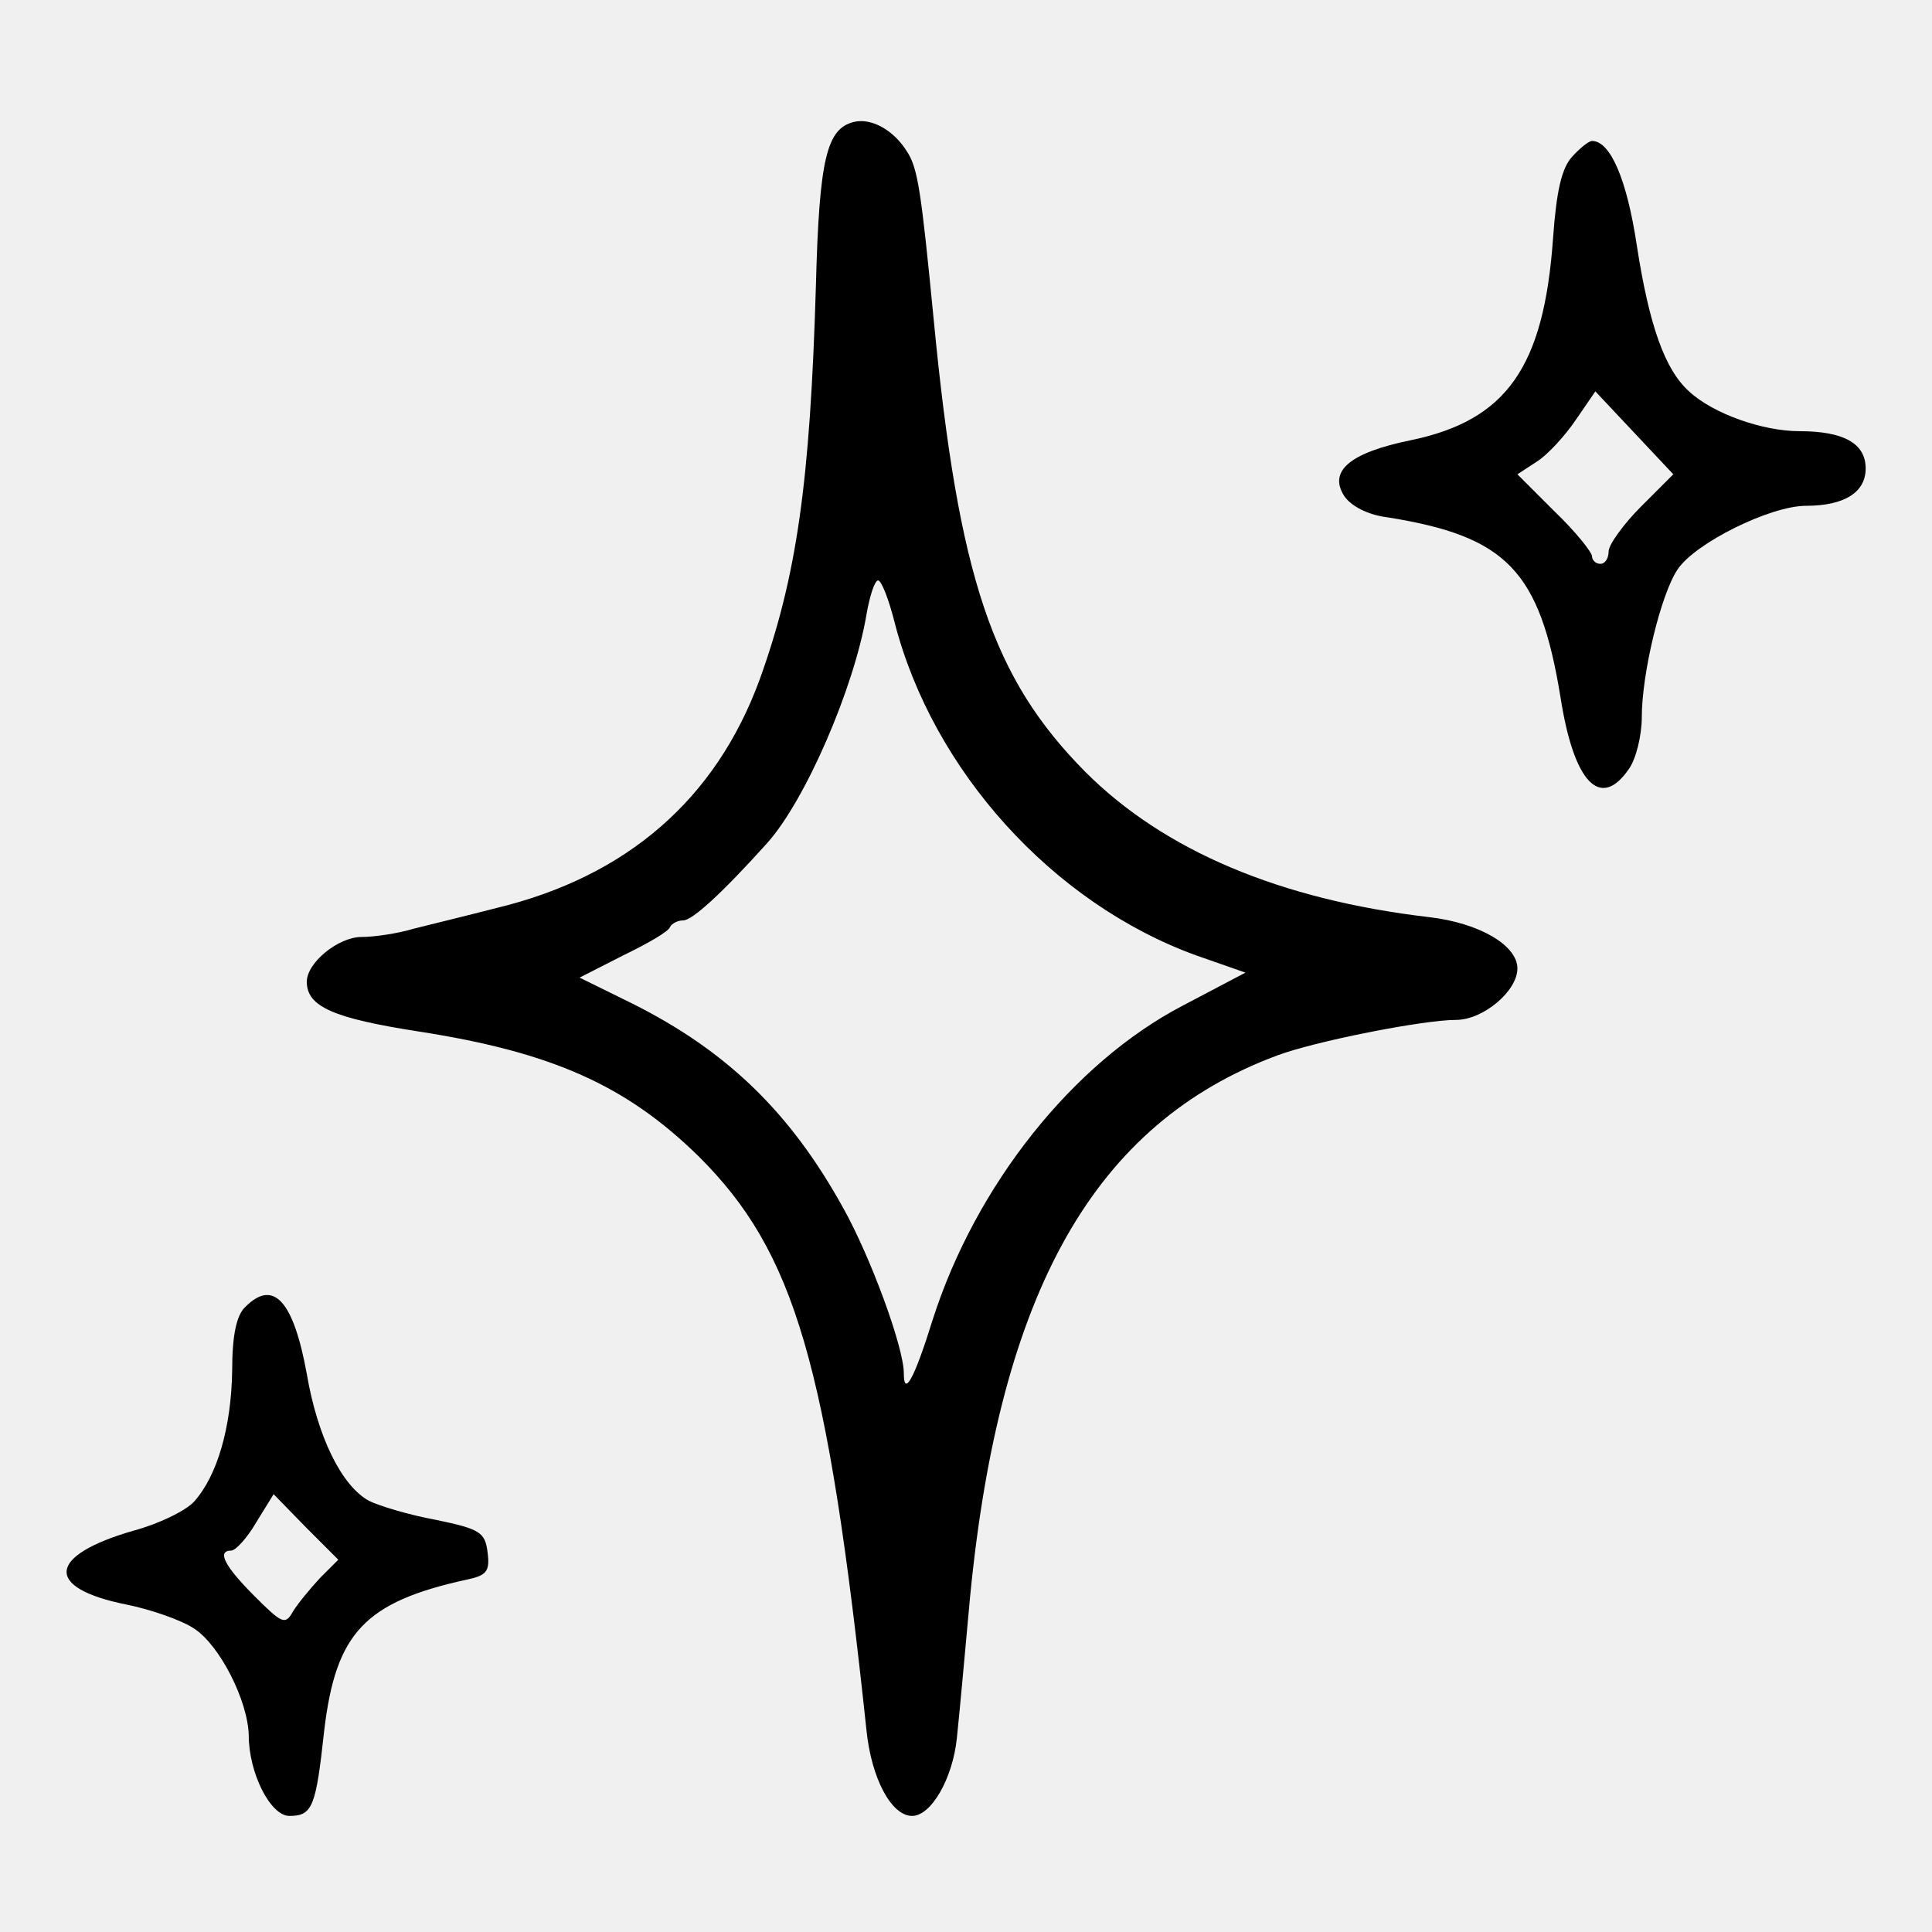
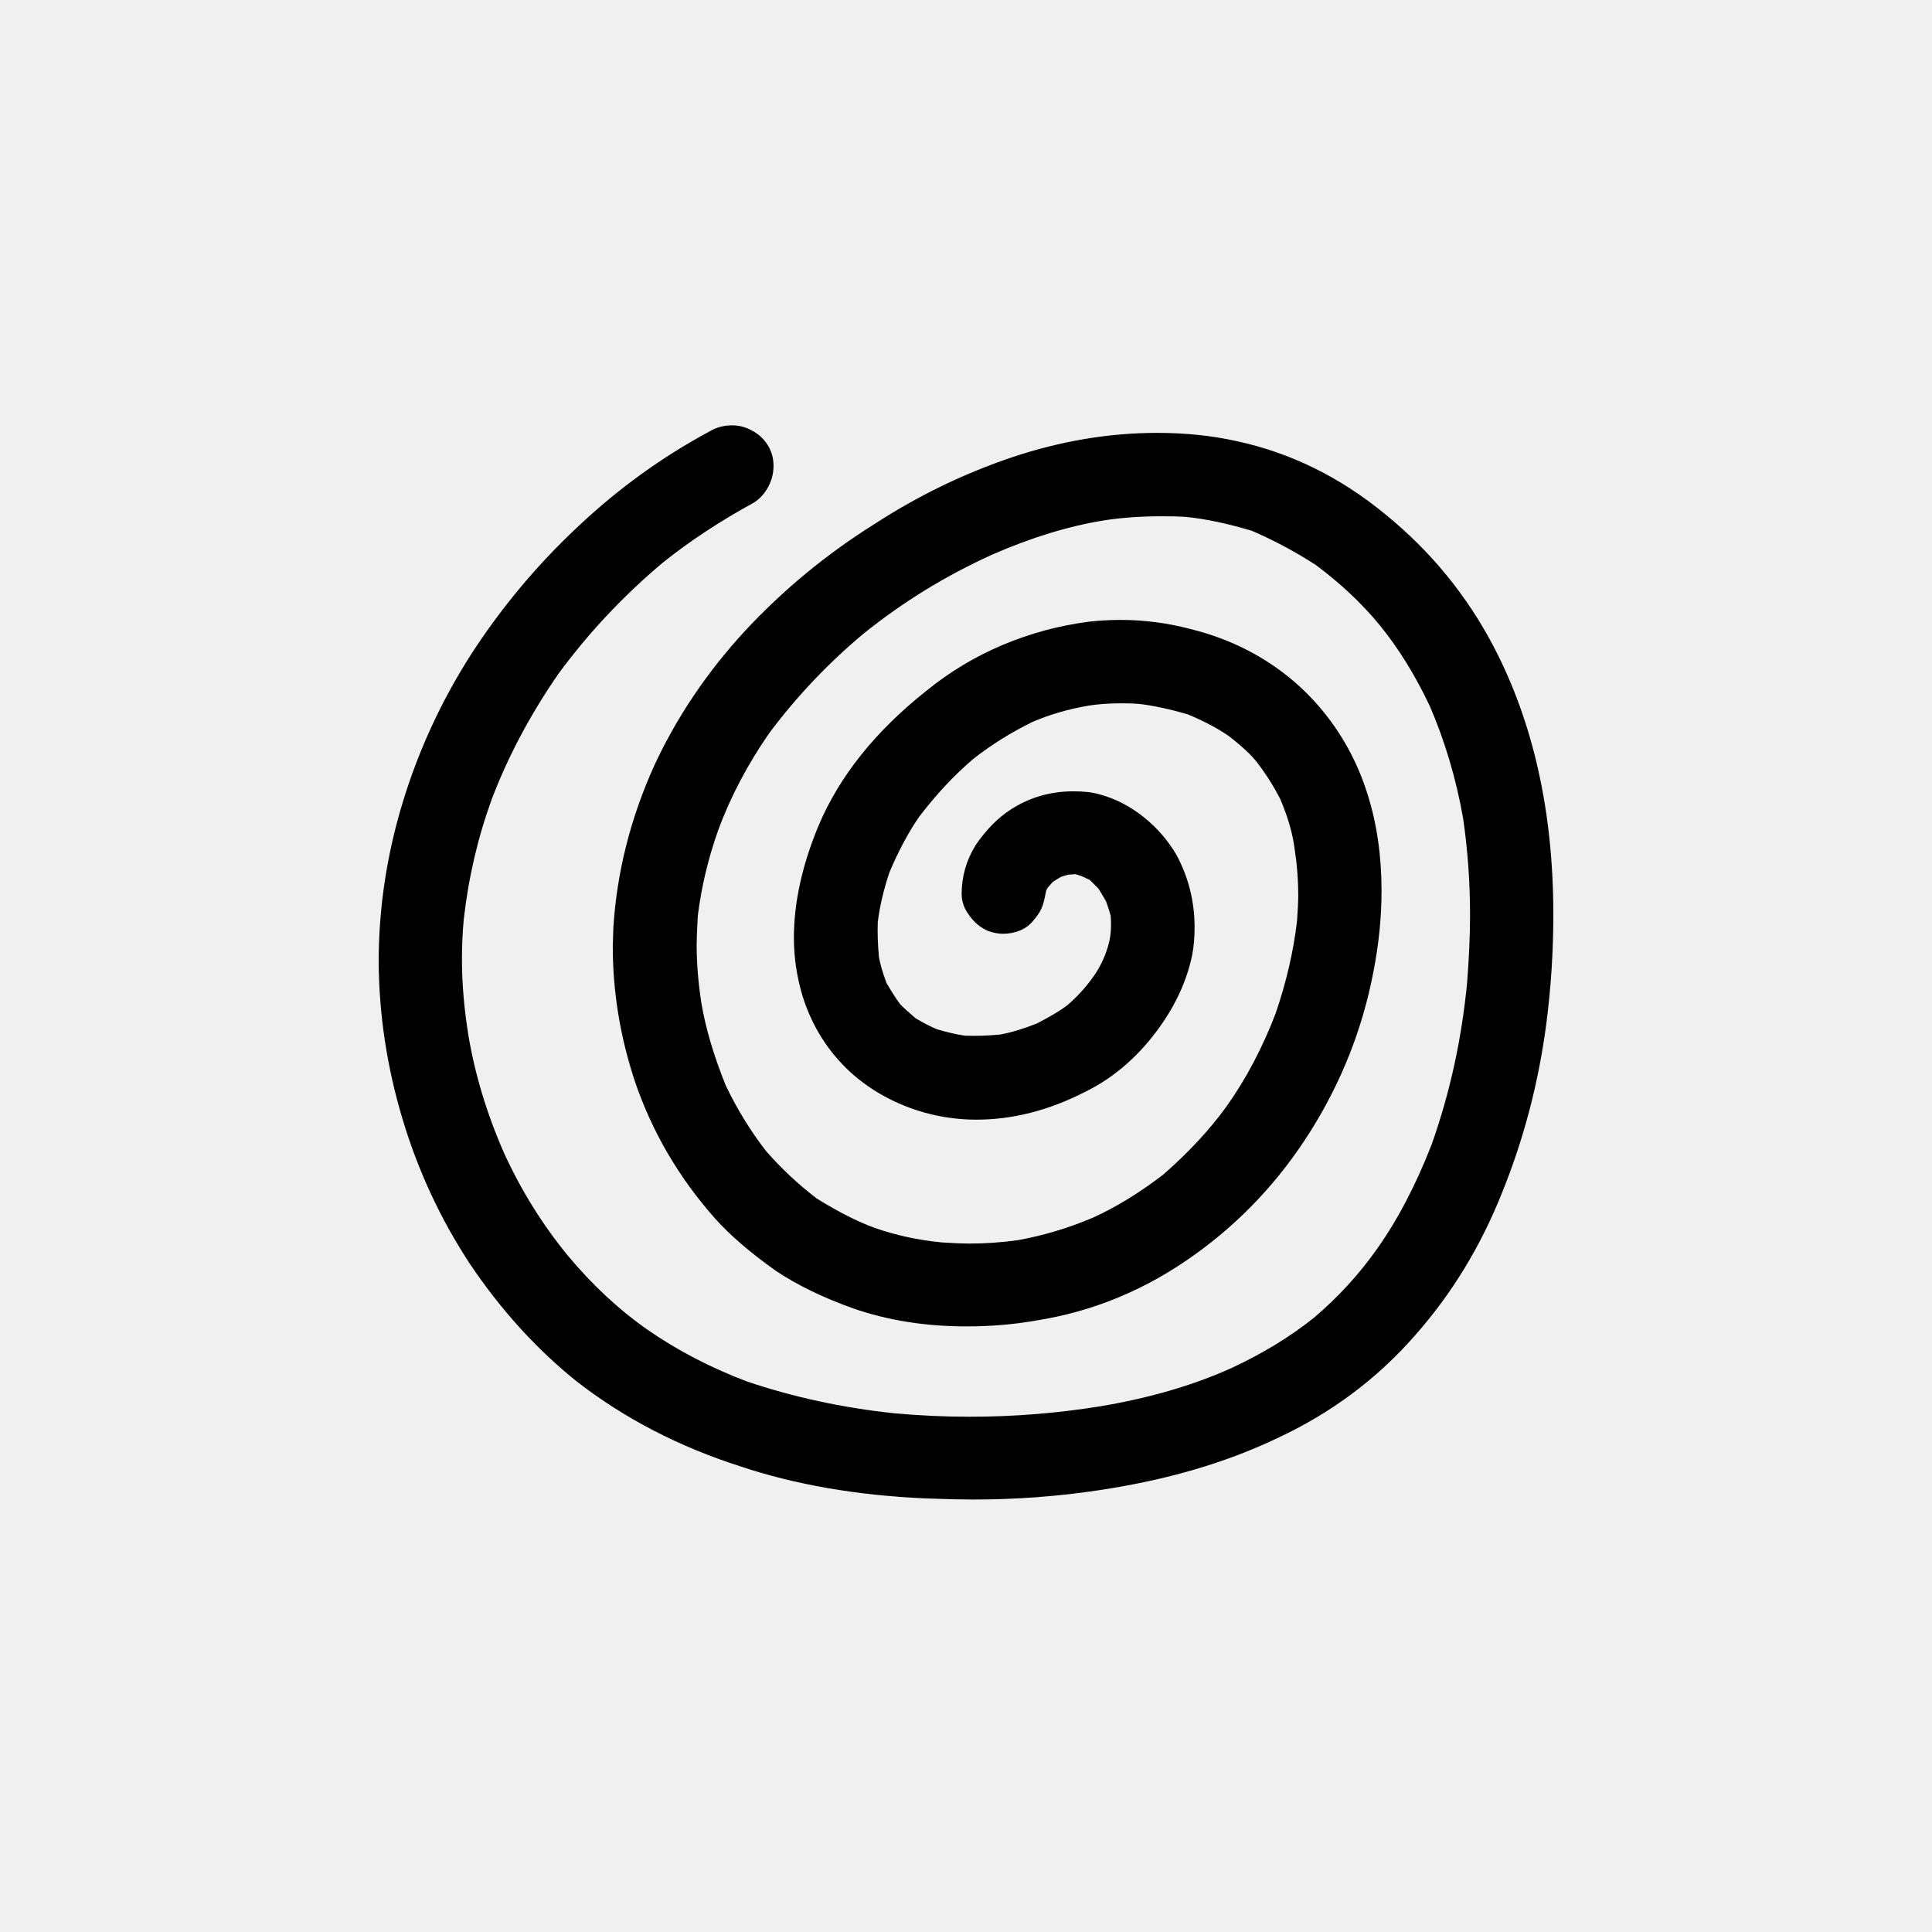
- <svg xmlns="http://www.w3.org/2000/svg" version="1.0" width="500pt" height="500pt" viewBox="139 138 233 221" preserveAspectRatio="xMidYMid meet">
-   <g transform="translate(0,500) scale(0.1,-0.1)" fill="#000000" stroke="none">
-     <path d="M2420 3533 c-33 -8 -42 -44 -46 -197 -7 -238 -23 -351 -68 -476 -53 -144 -160 -237 -317 -275 -35 -9 -80 -20 -100 -25 -20 -6 -48 -10 -63 -10 -28 0 -66 -31 -66 -54 0 -30 32 -44 135 -60 161 -25 250 -65 337 -150 117 -116 156 -251 203 -693 6 -58 30 -103 55 -103 23 0 49 45 54 94 3 28 10 105 16 171 36 368 150 570 370 652 45 17 176 43 216 43 33 0 74 35 74 62 0 28 -46 55 -107 62 -179 21 -319 80 -414 175 -112 113 -153 234 -183 546 -15 154 -19 182 -32 202 -16 26 -43 41 -64 36z m49 -604 c46 -178 190 -338 363 -401 l60 -21 -76 -40 c-132 -69 -249 -216 -301 -378 -22 -71 -35 -95 -35 -65 0 31 -40 140 -73 199 -64 116 -141 190 -255 247 l-63 31 53 27 c29 14 55 29 56 34 2 4 9 8 16 8 11 0 47 33 101 93 46 51 105 187 120 276 4 23 10 41 14 41 4 0 13 -23 20 -51z" />
-     <path d="M3286 3491 c-13 -14 -19 -43 -23 -98 -11 -156 -56 -220 -172 -244 -73 -15 -99 -37 -80 -67 8 -12 28 -23 53 -26 143 -23 183 -64 208 -217 16 -103 48 -136 82 -87 9 12 16 41 16 63 0 53 23 148 43 178 21 32 112 77 155 77 46 0 72 16 72 45 0 30 -26 45 -80 45 -44 0 -104 21 -133 48 -29 26 -48 79 -63 176 -12 80 -32 126 -54 126 -4 0 -15 -9 -24 -19z m83 -422 c-21 -21 -39 -46 -39 -54 0 -8 -4 -15 -10 -15 -5 0 -10 4 -10 9 0 5 -20 30 -45 54 l-45 45 23 15 c13 8 34 31 47 50 l24 35 47 -50 47 -50 -39 -39z" />
-     <path d="M1686 2104 c-11 -10 -16 -35 -16 -77 -1 -68 -18 -127 -46 -158 -10 -11 -43 -27 -73 -35 -104 -30 -108 -69 -9 -89 30 -6 67 -19 82 -29 31 -20 65 -87 66 -129 0 -45 26 -97 49 -97 28 0 32 11 42 103 14 118 49 155 172 182 24 5 28 10 25 33 -3 24 -9 28 -62 39 -33 6 -69 17 -81 23 -33 18 -62 77 -75 153 -16 88 -40 115 -74 81z m90 -327 c-12 -13 -27 -31 -33 -41 -9 -16 -13 -14 -46 19 -36 36 -46 55 -28 55 5 0 19 15 30 34 l21 34 39 -40 39 -39 -22 -22z" />
+ <svg xmlns="http://www.w3.org/2000/svg" width="250" height="250" viewBox="0 0 250 250" fill="none">
+   <g clip-path="url(#clip0_137_2321)">
+     <path d="M193.313 83.739C198.438 93.58 201 105.12 201 118.358C201 123.104 200.699 127.8 200.096 132.445C199.091 140.089 197.182 147.382 194.368 154.326C191.605 161.27 187.862 167.414 183.14 172.759C178.216 178.404 172.263 182.85 165.28 186.097C158.598 189.294 150.886 191.542 142.144 192.841C136.869 193.64 131.418 194.04 125.791 194.04C124.435 194.04 122.4 193.99 119.687 193.89C110.845 193.491 102.907 192.117 95.874 189.769C87.885 187.221 80.802 183.549 74.622 178.754C69.397 174.558 64.775 169.462 60.756 163.468C56.988 157.723 54.099 151.503 52.09 144.809C50.08 138.115 49.05 131.346 49 124.503C49 117.559 50.03 110.69 52.09 103.896C54.15 97.102 57.114 90.683 60.982 84.638C64.901 78.594 69.473 73.124 74.698 68.228C79.922 63.283 85.65 59.136 91.879 55.789C92.734 55.29 93.688 55.04 94.743 55.04C95.647 55.04 96.502 55.265 97.305 55.714C98.159 56.164 98.838 56.788 99.34 57.588C99.843 58.387 100.094 59.286 100.094 60.285C100.094 61.234 99.868 62.134 99.415 62.983C98.963 63.832 98.36 64.507 97.607 65.006C93.135 67.454 89.192 70.052 85.775 72.799C80.651 77.095 76.129 81.916 72.211 87.261C68.594 92.506 65.73 97.901 63.62 103.447C61.811 108.442 60.605 113.637 60.002 119.032C59.852 120.681 59.776 122.379 59.776 124.128C59.776 127.225 60.053 130.497 60.605 133.944C61.459 139.039 62.992 144.11 65.202 149.155C67.413 154.001 70.176 158.447 73.492 162.493C76.657 166.29 80.098 169.487 83.816 172.085C87.634 174.732 91.905 176.955 96.627 178.754C102.706 180.802 109.061 182.176 115.693 182.875C118.959 183.175 122.224 183.325 125.49 183.325C131.167 183.325 136.794 182.875 142.37 181.976C148.65 180.927 154.252 179.303 159.176 177.105C163.295 175.207 166.912 173.009 170.027 170.511C173.092 167.914 175.78 164.991 178.091 161.744C180.804 157.947 183.19 153.402 185.25 148.106C187.611 141.462 189.143 134.469 189.847 127.125C190.098 123.878 190.224 120.981 190.224 118.433C190.224 114.137 189.922 109.941 189.319 105.844C188.415 100.749 186.983 95.928 185.024 91.382C183.115 87.336 180.929 83.814 178.468 80.817C176.207 78.069 173.469 75.497 170.253 73.099C167.54 71.35 164.777 69.877 161.964 68.678C158.799 67.729 155.935 67.129 153.373 66.879C152.669 66.829 151.64 66.805 150.283 66.805C147.671 66.805 145.209 66.979 142.898 67.329C138.276 68.078 133.453 69.552 128.429 71.75C122.35 74.498 116.748 77.944 111.624 82.091C107.102 85.887 103.083 90.133 99.566 94.829C96.753 98.876 94.542 103.072 92.935 107.418C91.628 111.115 90.749 114.811 90.297 118.508C90.197 120.206 90.146 121.455 90.146 122.255C90.146 124.602 90.347 127.1 90.749 129.748C91.302 133.045 92.357 136.617 93.914 140.463C95.371 143.51 97.104 146.333 99.114 148.931C101.073 151.179 103.259 153.227 105.67 155.075C108.484 156.824 110.996 158.097 113.206 158.897C115.919 159.846 118.808 160.47 121.873 160.77C123.48 160.87 124.636 160.92 125.339 160.92C127.499 160.92 129.635 160.77 131.745 160.47C135.06 159.871 138.301 158.897 141.466 157.548C144.43 156.199 147.445 154.351 150.509 152.003C153.775 149.155 156.513 146.208 158.723 143.161C161.235 139.614 163.345 135.618 165.054 131.172C166.46 127.075 167.39 123.054 167.842 119.107C167.942 117.709 167.993 116.61 167.993 115.81C167.993 113.862 167.842 111.914 167.54 109.966C167.289 107.917 166.661 105.719 165.656 103.372C164.802 101.723 163.823 100.174 162.717 98.726C161.964 97.727 160.708 96.553 158.949 95.204C157.492 94.205 155.734 93.281 153.674 92.431C151.263 91.732 149.153 91.282 147.344 91.083C146.842 91.033 146.113 91.008 145.159 91.008C143.551 91.008 142.119 91.108 140.863 91.307C138.251 91.757 135.839 92.456 133.629 93.406C130.865 94.754 128.303 96.353 125.942 98.201C123.48 100.299 121.144 102.797 118.934 105.694C117.527 107.743 116.246 110.14 115.09 112.888C114.337 115.136 113.834 117.284 113.583 119.332C113.533 120.681 113.583 122.18 113.734 123.828C113.884 124.727 114.211 125.851 114.713 127.2C115.417 128.399 115.995 129.298 116.447 129.898C116.648 130.147 117.326 130.772 118.481 131.771C119.687 132.47 120.617 132.945 121.27 133.195C122.626 133.594 123.832 133.869 124.887 134.019C126.294 134.069 127.801 134.019 129.409 133.869C130.815 133.619 132.398 133.145 134.156 132.445C135.915 131.546 137.246 130.747 138.15 130.048C139.406 128.949 140.461 127.8 141.315 126.601C142.069 125.602 142.672 124.478 143.124 123.229C143.476 122.23 143.677 121.355 143.727 120.606C143.777 119.957 143.777 119.257 143.727 118.508C143.576 117.958 143.375 117.334 143.124 116.635C142.571 115.686 142.245 115.136 142.144 114.986L141.014 113.862L139.883 113.338L139.13 113.113L138.226 113.188C137.824 113.288 137.497 113.388 137.246 113.487L136.266 114.087L135.663 114.761C135.563 114.861 135.462 115.036 135.362 115.286L135.136 116.41V116.335C134.985 117.284 134.533 118.183 133.779 119.032C133.327 119.632 132.749 120.082 132.046 120.381C131.343 120.681 130.589 120.831 129.785 120.831C129.182 120.831 128.529 120.706 127.826 120.456C127.173 120.156 126.62 119.782 126.168 119.332C125.666 118.833 125.239 118.258 124.887 117.609C124.586 116.959 124.435 116.335 124.435 115.735C124.435 113.438 125.038 111.314 126.243 109.366C127.6 107.368 129.132 105.819 130.84 104.72C133.252 103.172 135.94 102.397 138.904 102.397C140.26 102.397 141.366 102.522 142.22 102.772C144.279 103.322 146.189 104.296 147.947 105.694C149.705 107.093 151.137 108.742 152.242 110.64C153.8 113.537 154.579 116.66 154.579 120.007C154.579 121.305 154.478 122.479 154.277 123.528C153.473 127.475 151.564 131.247 148.55 134.843C146.138 137.691 143.375 139.864 140.26 141.362C135.638 143.71 130.991 144.884 126.319 144.884C124.108 144.884 121.898 144.585 119.687 143.985C115.969 142.936 112.754 141.188 110.041 138.74C107.127 136.042 105.067 132.77 103.862 128.924C103.108 126.426 102.731 123.903 102.731 121.355C102.731 116.809 103.786 111.989 105.896 106.893C108.609 100.449 113.282 94.605 119.913 89.359C122.928 86.911 126.218 84.938 129.785 83.439C133.352 81.941 137.07 80.942 140.939 80.442C142.295 80.292 143.651 80.217 145.008 80.217C148.073 80.217 151.112 80.617 154.126 81.416C157.141 82.166 159.929 83.265 162.491 84.713C166.008 86.712 168.997 89.259 171.459 92.356C173.921 95.454 175.755 98.926 176.96 102.772C178.166 106.569 178.769 110.74 178.769 115.286C178.769 118.683 178.417 122.18 177.714 125.776C176.307 133.12 173.594 139.989 169.575 146.383C165.556 152.777 160.532 158.122 154.503 162.418C148.223 166.914 141.391 169.737 134.005 170.886C131.192 171.385 128.203 171.635 125.038 171.635C119.763 171.635 114.889 170.861 110.418 169.312C106.499 167.914 103.158 166.29 100.395 164.442C97.079 162.094 94.442 159.821 92.482 157.623C87.76 152.278 84.293 146.308 82.083 139.714C80.224 134.019 79.294 128.274 79.294 122.479L79.37 120.007C79.822 112.863 81.58 105.894 84.645 99.1C87.559 92.806 91.478 86.986 96.401 81.641C101.375 76.296 106.977 71.675 113.206 67.779C118.833 64.132 124.761 61.259 130.991 59.161C137.271 57.063 143.526 56.014 149.756 56.014C153.373 56.014 156.764 56.364 159.929 57.063C166.963 58.562 173.418 61.734 179.296 66.58C185.175 71.375 189.847 77.095 193.313 83.739Z" fill="black" />
  </g>
+   <defs>
+     <clipPath id="clip0_137_2321">
+       <rect width="250" height="250" fill="white" />
+     </clipPath>
+   </defs>
</svg>
